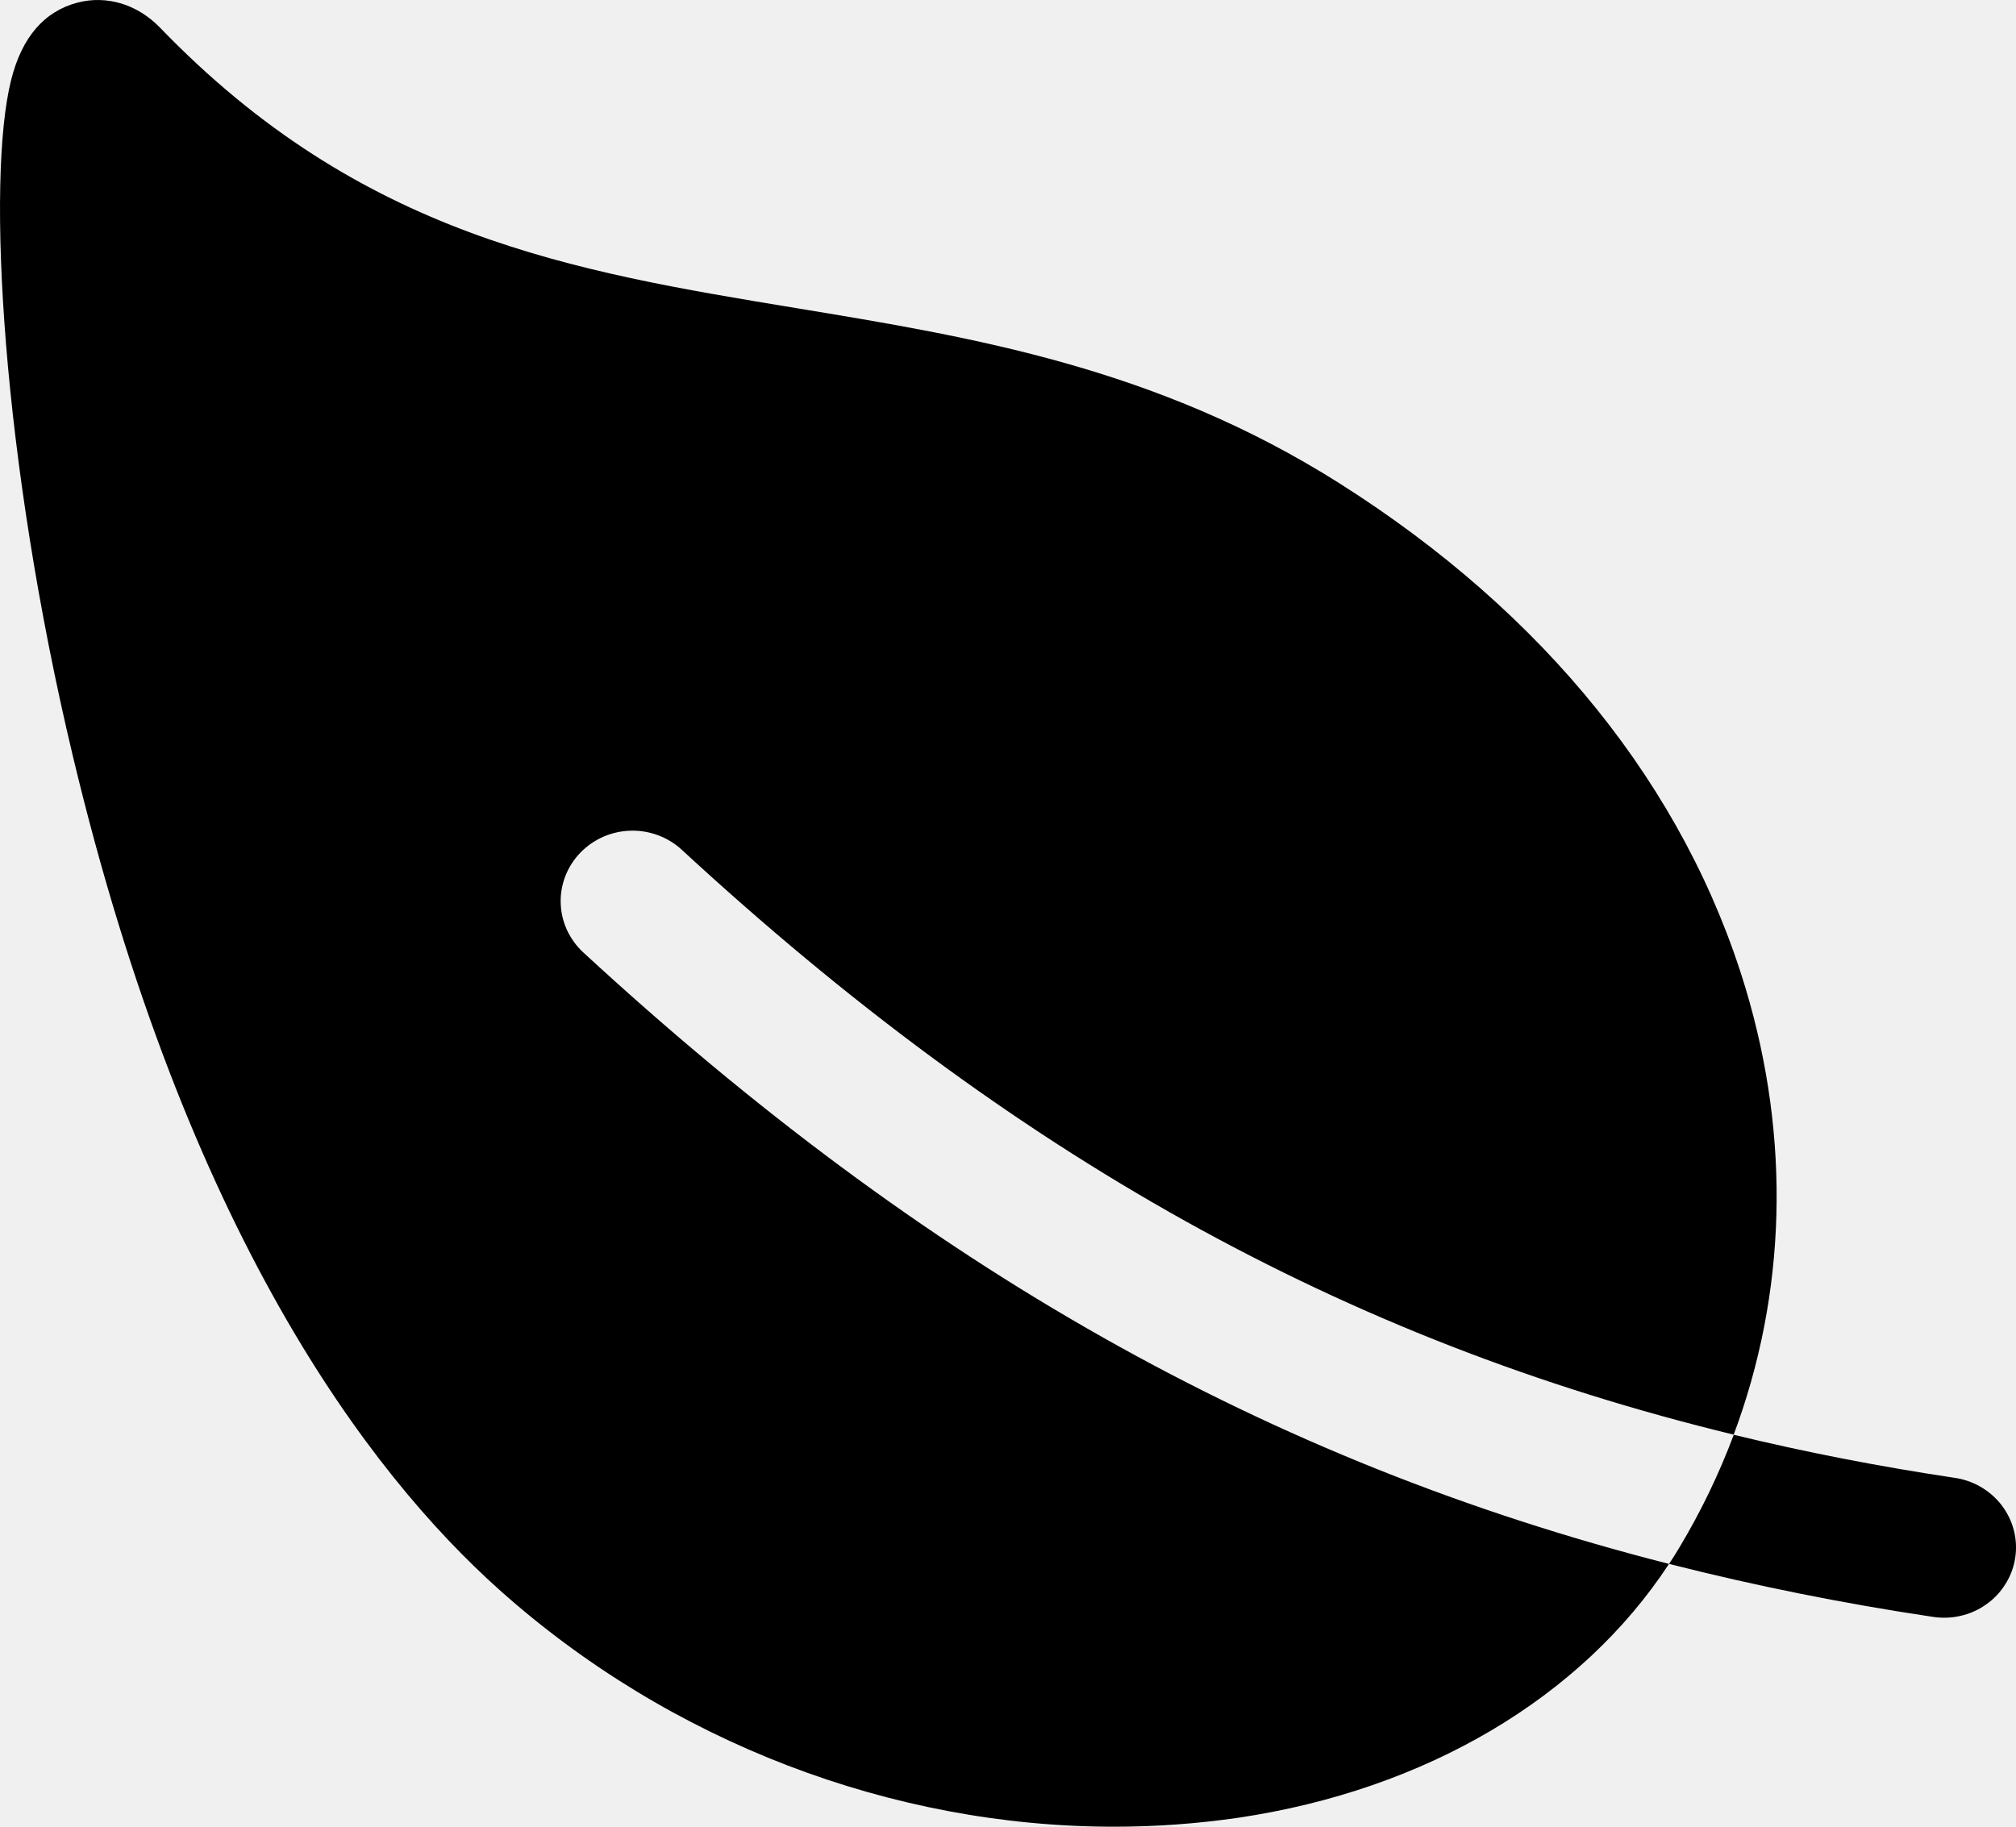
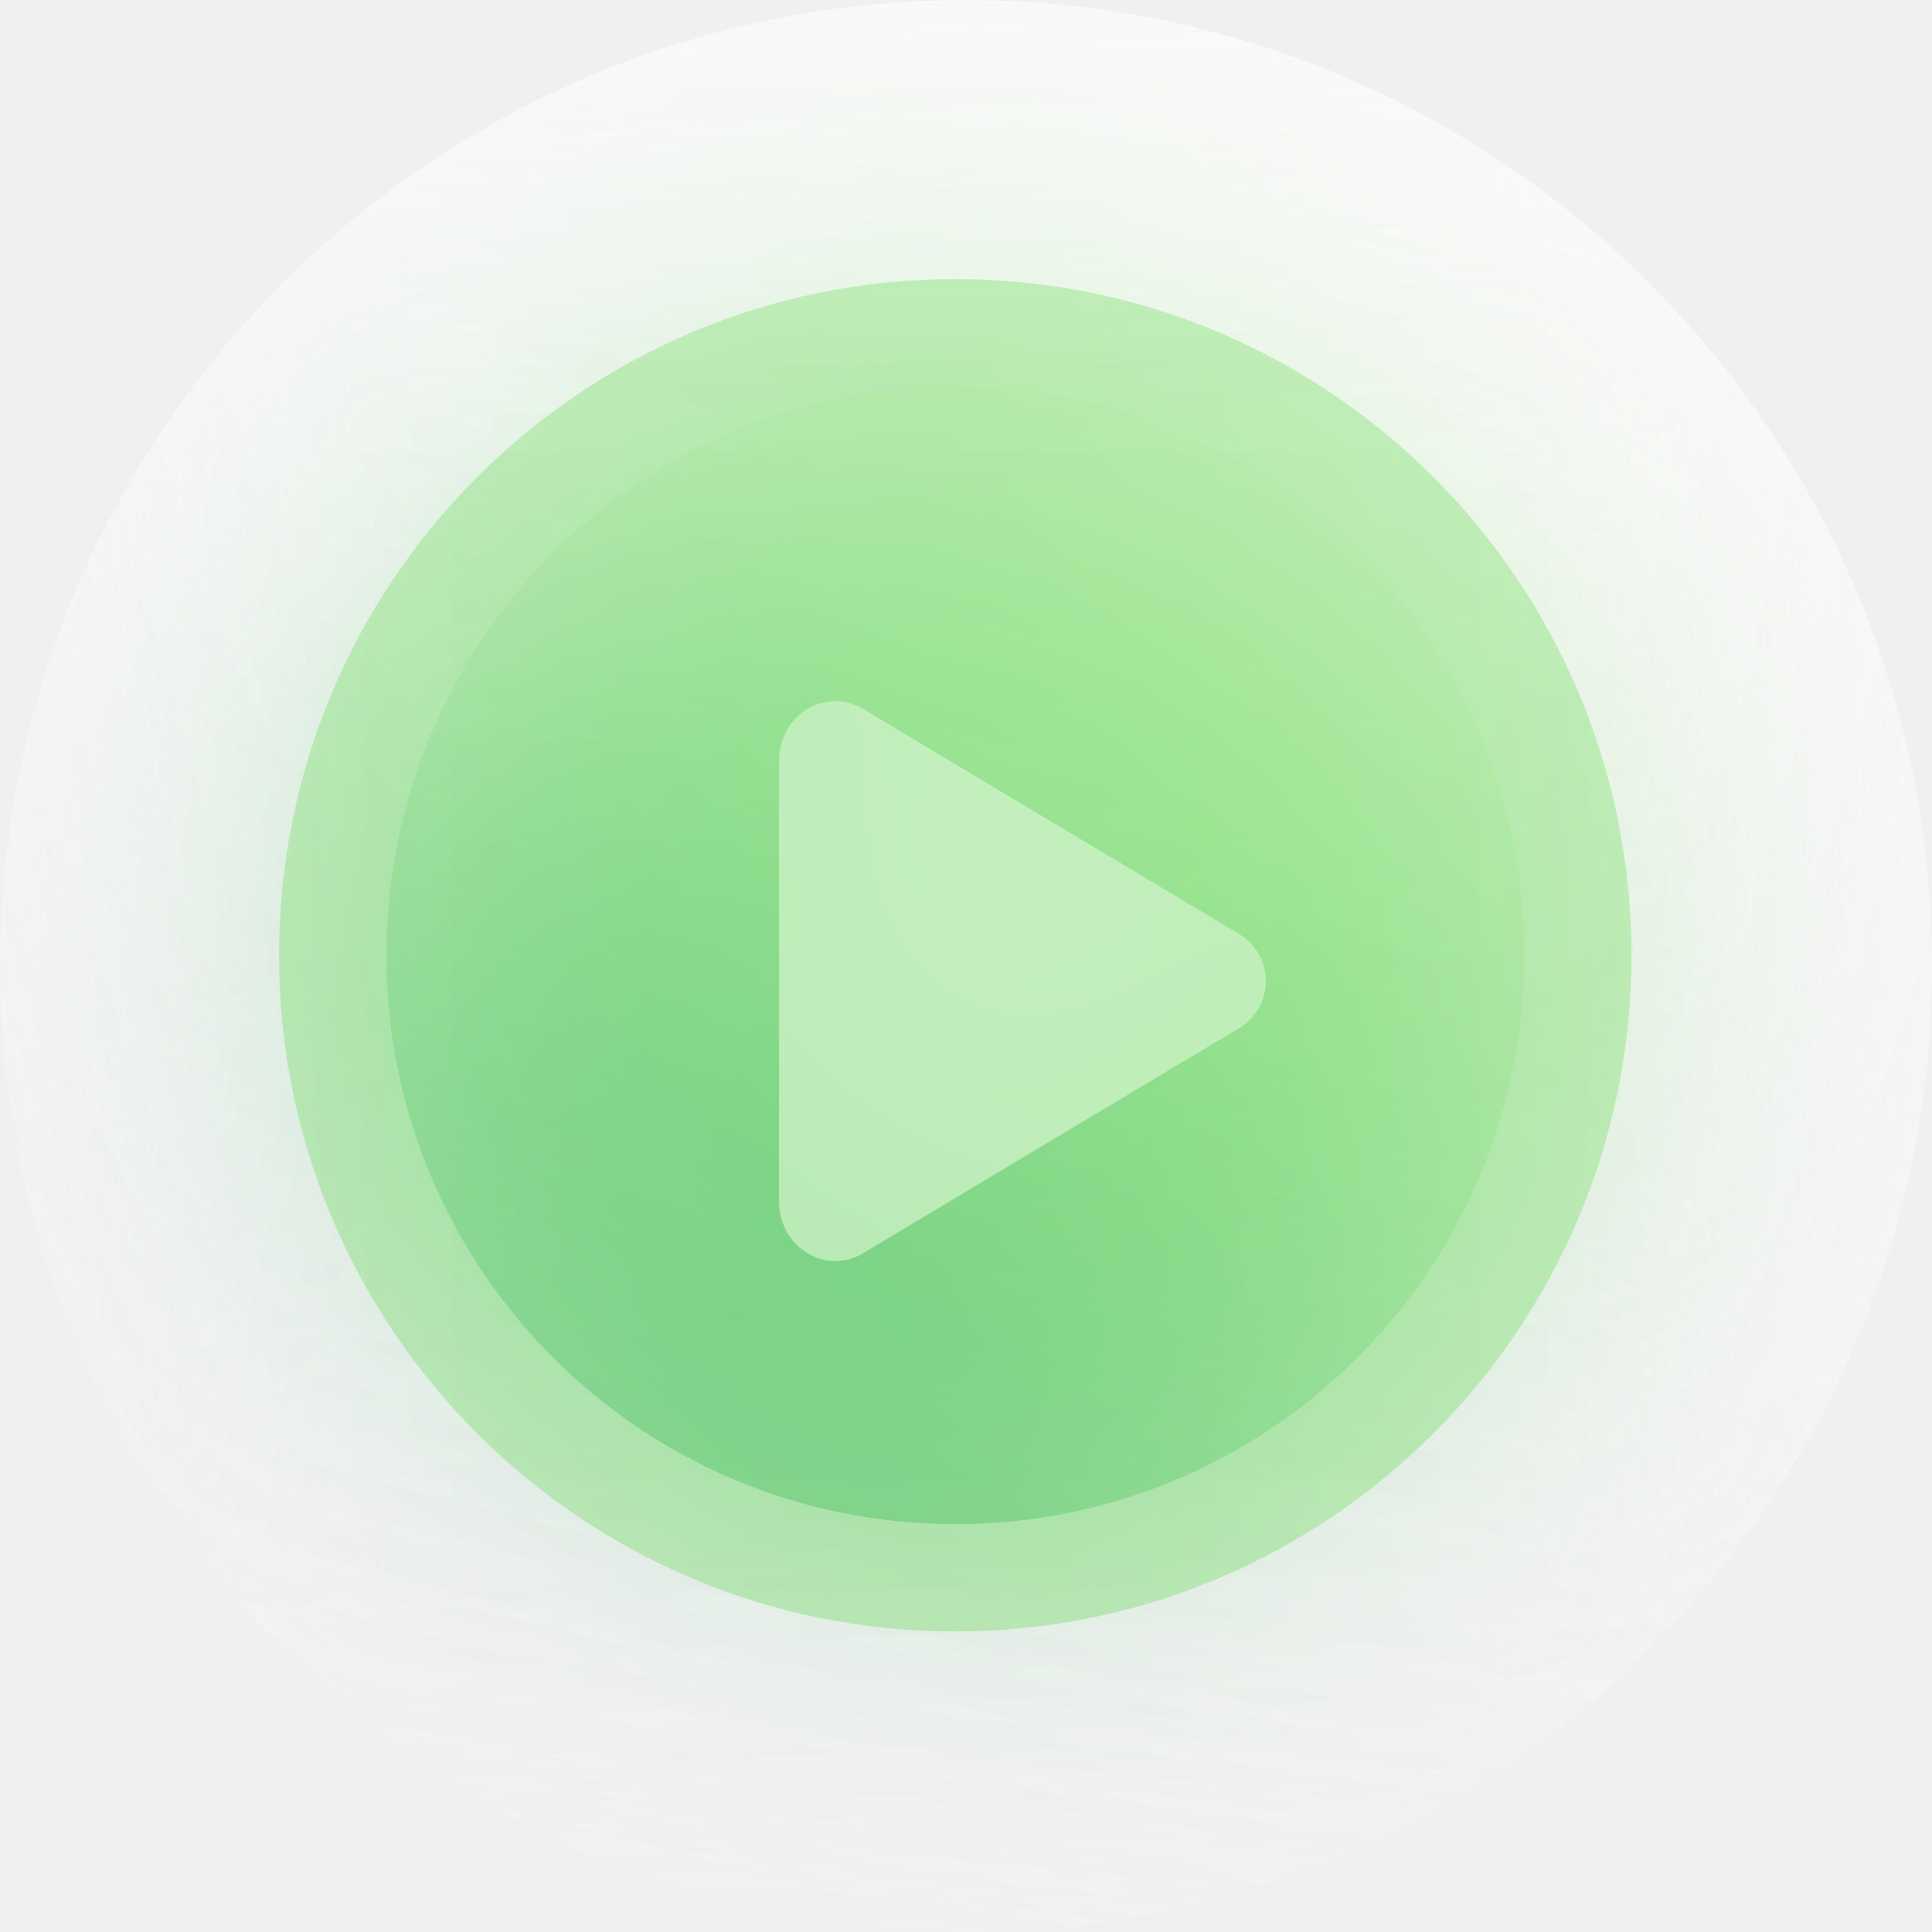
- <svg xmlns="http://www.w3.org/2000/svg" width="32" height="29" viewBox="0 0 32 29" fill="none">
-   <path d="M9.211 13.538C9.314 13.431 9.437 13.346 9.573 13.285C9.71 13.225 9.857 13.192 10.007 13.188C10.156 13.183 10.305 13.208 10.445 13.26C10.585 13.312 10.713 13.39 10.822 13.491C16.066 18.33 21.327 21.275 27.519 22.776C28.354 20.543 28.428 18.085 27.707 15.688C26.75 12.507 24.521 9.736 21.263 7.674C18.354 5.833 15.447 5.354 12.635 4.891C9.087 4.306 5.735 3.753 2.537 0.436C2.181 0.069 1.696 -0.079 1.232 0.041C0.702 0.18 0.347 0.59 0.177 1.269C-0.222 2.856 0.034 7.305 1.156 12.001C2.957 19.546 5.831 23.364 7.926 25.239C10.632 27.66 14.166 29 17.677 29C18.339 29.001 19 28.953 19.655 28.858C22.626 28.417 25.098 26.955 26.492 24.828C20.119 23.204 14.674 20.115 9.257 15.119C9.148 15.018 9.061 14.897 8.999 14.763C8.938 14.629 8.904 14.485 8.9 14.338C8.895 14.191 8.921 14.045 8.974 13.908C9.028 13.77 9.108 13.645 9.211 13.538V13.538ZM31.009 23.459C29.811 23.279 28.65 23.052 27.52 22.778C27.287 23.399 26.998 23.999 26.656 24.569C26.604 24.657 26.549 24.743 26.493 24.828C27.867 25.177 29.259 25.456 30.663 25.666C30.813 25.691 30.966 25.688 31.114 25.654C31.262 25.622 31.401 25.56 31.524 25.473C31.648 25.387 31.752 25.277 31.831 25.15C31.911 25.024 31.964 24.883 31.987 24.736C32.01 24.589 32.003 24.439 31.966 24.295C31.929 24.151 31.863 24.015 31.772 23.896C31.681 23.778 31.567 23.678 31.436 23.603C31.305 23.527 31.16 23.479 31.01 23.459H31.009Z" fill="black" />
+ <svg xmlns="http://www.w3.org/2000/svg" width="90" height="90" viewBox="0 0 90 90" fill="none">
+   <g filter="url(#filter0_b)">
+     <circle cx="44.5" cy="44.5" r="26.5" fill="#72DC60" fill-opacity="0.35" />
+     <circle cx="44.5" cy="44.5" r="26.5" fill="url(#paint0_linear)" />
+     <circle cx="44.5" cy="44.5" r="27" stroke="url(#paint1_linear)" stroke-linecap="round" stroke-linejoin="round" />
+   </g>
+   <g filter="url(#filter1_b)">
+     <g filter="url(#filter2_b)">
+       <rect width="90" height="90" rx="45" fill="white" fill-opacity="0.05" />
+       <rect width="90" height="90" rx="45" fill="url(#paint2_linear)" />
+     </g>
+   </g>
+   <path d="M38.91 58.745C38.475 58.744 38.047 58.63 37.67 58.414C36.819 57.932 36.29 56.996 36.29 55.981V35.426C36.29 34.407 36.819 33.474 37.67 32.992C38.056 32.77 38.496 32.656 38.942 32.661C39.388 32.667 39.824 32.792 40.205 33.024L57.773 43.54C58.139 43.769 58.44 44.088 58.65 44.466C58.859 44.844 58.969 45.27 58.969 45.702C58.969 46.134 58.859 46.559 58.65 46.937C58.44 47.315 58.139 47.634 57.773 47.864L40.202 58.382C39.812 58.618 39.366 58.743 38.91 58.745Z" fill="white" />
+   <g filter="url(#filter3_b)">
+     <circle cx="44.5" cy="44.5" r="31.5" fill="#72DC60" fill-opacity="0.35" />
+   </g>
+   <g filter="url(#filter4_bdd)">
+ 
+ </g>
+   <defs>
+     <filter id="filter0_b" x="-7" y="-7" width="103" height="103" filterUnits="userSpaceOnUse" color-interpolation-filters="sRGB">
+       <feFlood flood-opacity="0" result="BackgroundImageFix" />
+       <feGaussianBlur in="BackgroundImage" stdDeviation="12" />
+       <feComposite in2="SourceAlpha" operator="in" result="effect1_backgroundBlur" />
+       <feBlend mode="normal" in="SourceGraphic" in2="effect1_backgroundBlur" result="shape" />
+     </filter>
+     <filter id="filter1_b" x="-25" y="-25" width="140" height="140" filterUnits="userSpaceOnUse" color-interpolation-filters="sRGB">
+       <feFlood flood-opacity="0" result="BackgroundImageFix" />
+       <feGaussianBlur in="BackgroundImage" stdDeviation="12.5" />
+       <feComposite in2="SourceAlpha" operator="in" result="effect1_backgroundBlur" />
+       <feBlend mode="normal" in="SourceGraphic" in2="effect1_backgroundBlur" result="shape" />
+     </filter>
+     <filter id="filter2_b" x="-25" y="-25" width="140" height="140" filterUnits="userSpaceOnUse" color-interpolation-filters="sRGB">
+       <feFlood flood-opacity="0" result="BackgroundImageFix" />
+       <feGaussianBlur in="BackgroundImage" stdDeviation="12.5" />
+       <feComposite in2="SourceAlpha" operator="in" result="effect1_backgroundBlur" />
+       <feBlend mode="normal" in="SourceGraphic" in2="effect1_backgroundBlur" result="shape" />
+     </filter>
+     <filter id="filter3_b" x="-11" y="-11" width="111" height="111" filterUnits="userSpaceOnUse" color-interpolation-filters="sRGB">
+       <feFlood flood-opacity="0" result="BackgroundImageFix" />
+       <feGaussianBlur in="BackgroundImage" stdDeviation="12" />
+       <feComposite in2="SourceAlpha" operator="in" result="effect1_backgroundBlur" />
+       <feBlend mode="normal" in="SourceGraphic" in2="effect1_backgroundBlur" result="shape" />
+     </filter>
+     <filter id="filter4_bdd" x="13" y="15" width="62" height="59" filterUnits="userSpaceOnUse" color-interpolation-filters="sRGB">
+       <feFlood flood-opacity="0" result="BackgroundImageFix" />
+       <feGaussianBlur in="BackgroundImage" stdDeviation="7.5" />
+       <feComposite in2="SourceAlpha" operator="in" result="effect1_backgroundBlur" />
+       <feColorMatrix in="SourceAlpha" type="matrix" values="0 0 0 0 0 0 0 0 0 0 0 0 0 0 0 0 0 0 127 0" />
+       <feOffset dx="5" dy="5" />
+       <feGaussianBlur stdDeviation="5" />
+       <feColorMatrix type="matrix" values="0 0 0 0 0.154 0 0 0 0 0.522 0 0 0 0 0.9 0 0 0 0.5 0" />
+       <feBlend mode="normal" in2="effect1_backgroundBlur" result="effect2_dropShadow" />
+       <feColorMatrix in="SourceAlpha" type="matrix" values="0 0 0 0 0 0 0 0 0 0 0 0 0 0 0 0 0 0 127 0" />
+       <feOffset dx="5" dy="5" />
+       <feGaussianBlur stdDeviation="5" />
+       <feColorMatrix type="matrix" values="0 0 0 0 0.455 0 0 0 0 0.871 0 0 0 0 0.376 0 0 0 0.5 0" />
+       <feBlend mode="normal" in2="effect2_dropShadow" result="effect3_dropShadow" />
+       <feBlend mode="normal" in="SourceGraphic" in2="effect3_dropShadow" result="shape" />
+     </filter>
+     <linearGradient id="paint0_linear" x1="71" y1="18" x2="33.63" y2="61.706" gradientUnits="userSpaceOnUse">
+       <stop stop-color="#9BF763" />
+       <stop offset="1" stop-color="#26AB5B" />
+     </linearGradient>
+     <linearGradient id="paint1_linear" x1="26.437" y1="24.175" x2="60.245" y2="66.047" gradientUnits="userSpaceOnUse">
+       <stop stop-color="white" stop-opacity="0.25" />
+       <stop offset="1" stop-color="white" stop-opacity="0" />
+     </linearGradient>
+     <linearGradient id="paint2_linear" x1="66.411" y1="5.444" x2="45" y2="90" gradientUnits="userSpaceOnUse">
+       <stop stop-color="white" stop-opacity="0.59" />
+       <stop offset="1" stop-color="white" stop-opacity="0" />
+     </linearGradient>
+     <linearGradient id="paint3_linear" x1="57.731" y1="35.237" x2="22.095" y2="36.519" gradientUnits="userSpaceOnUse">
+       <stop stop-color="white" />
+       <stop offset="1" stop-color="white" stop-opacity="0.2" />
+     </linearGradient>
+   </defs>
</svg>
